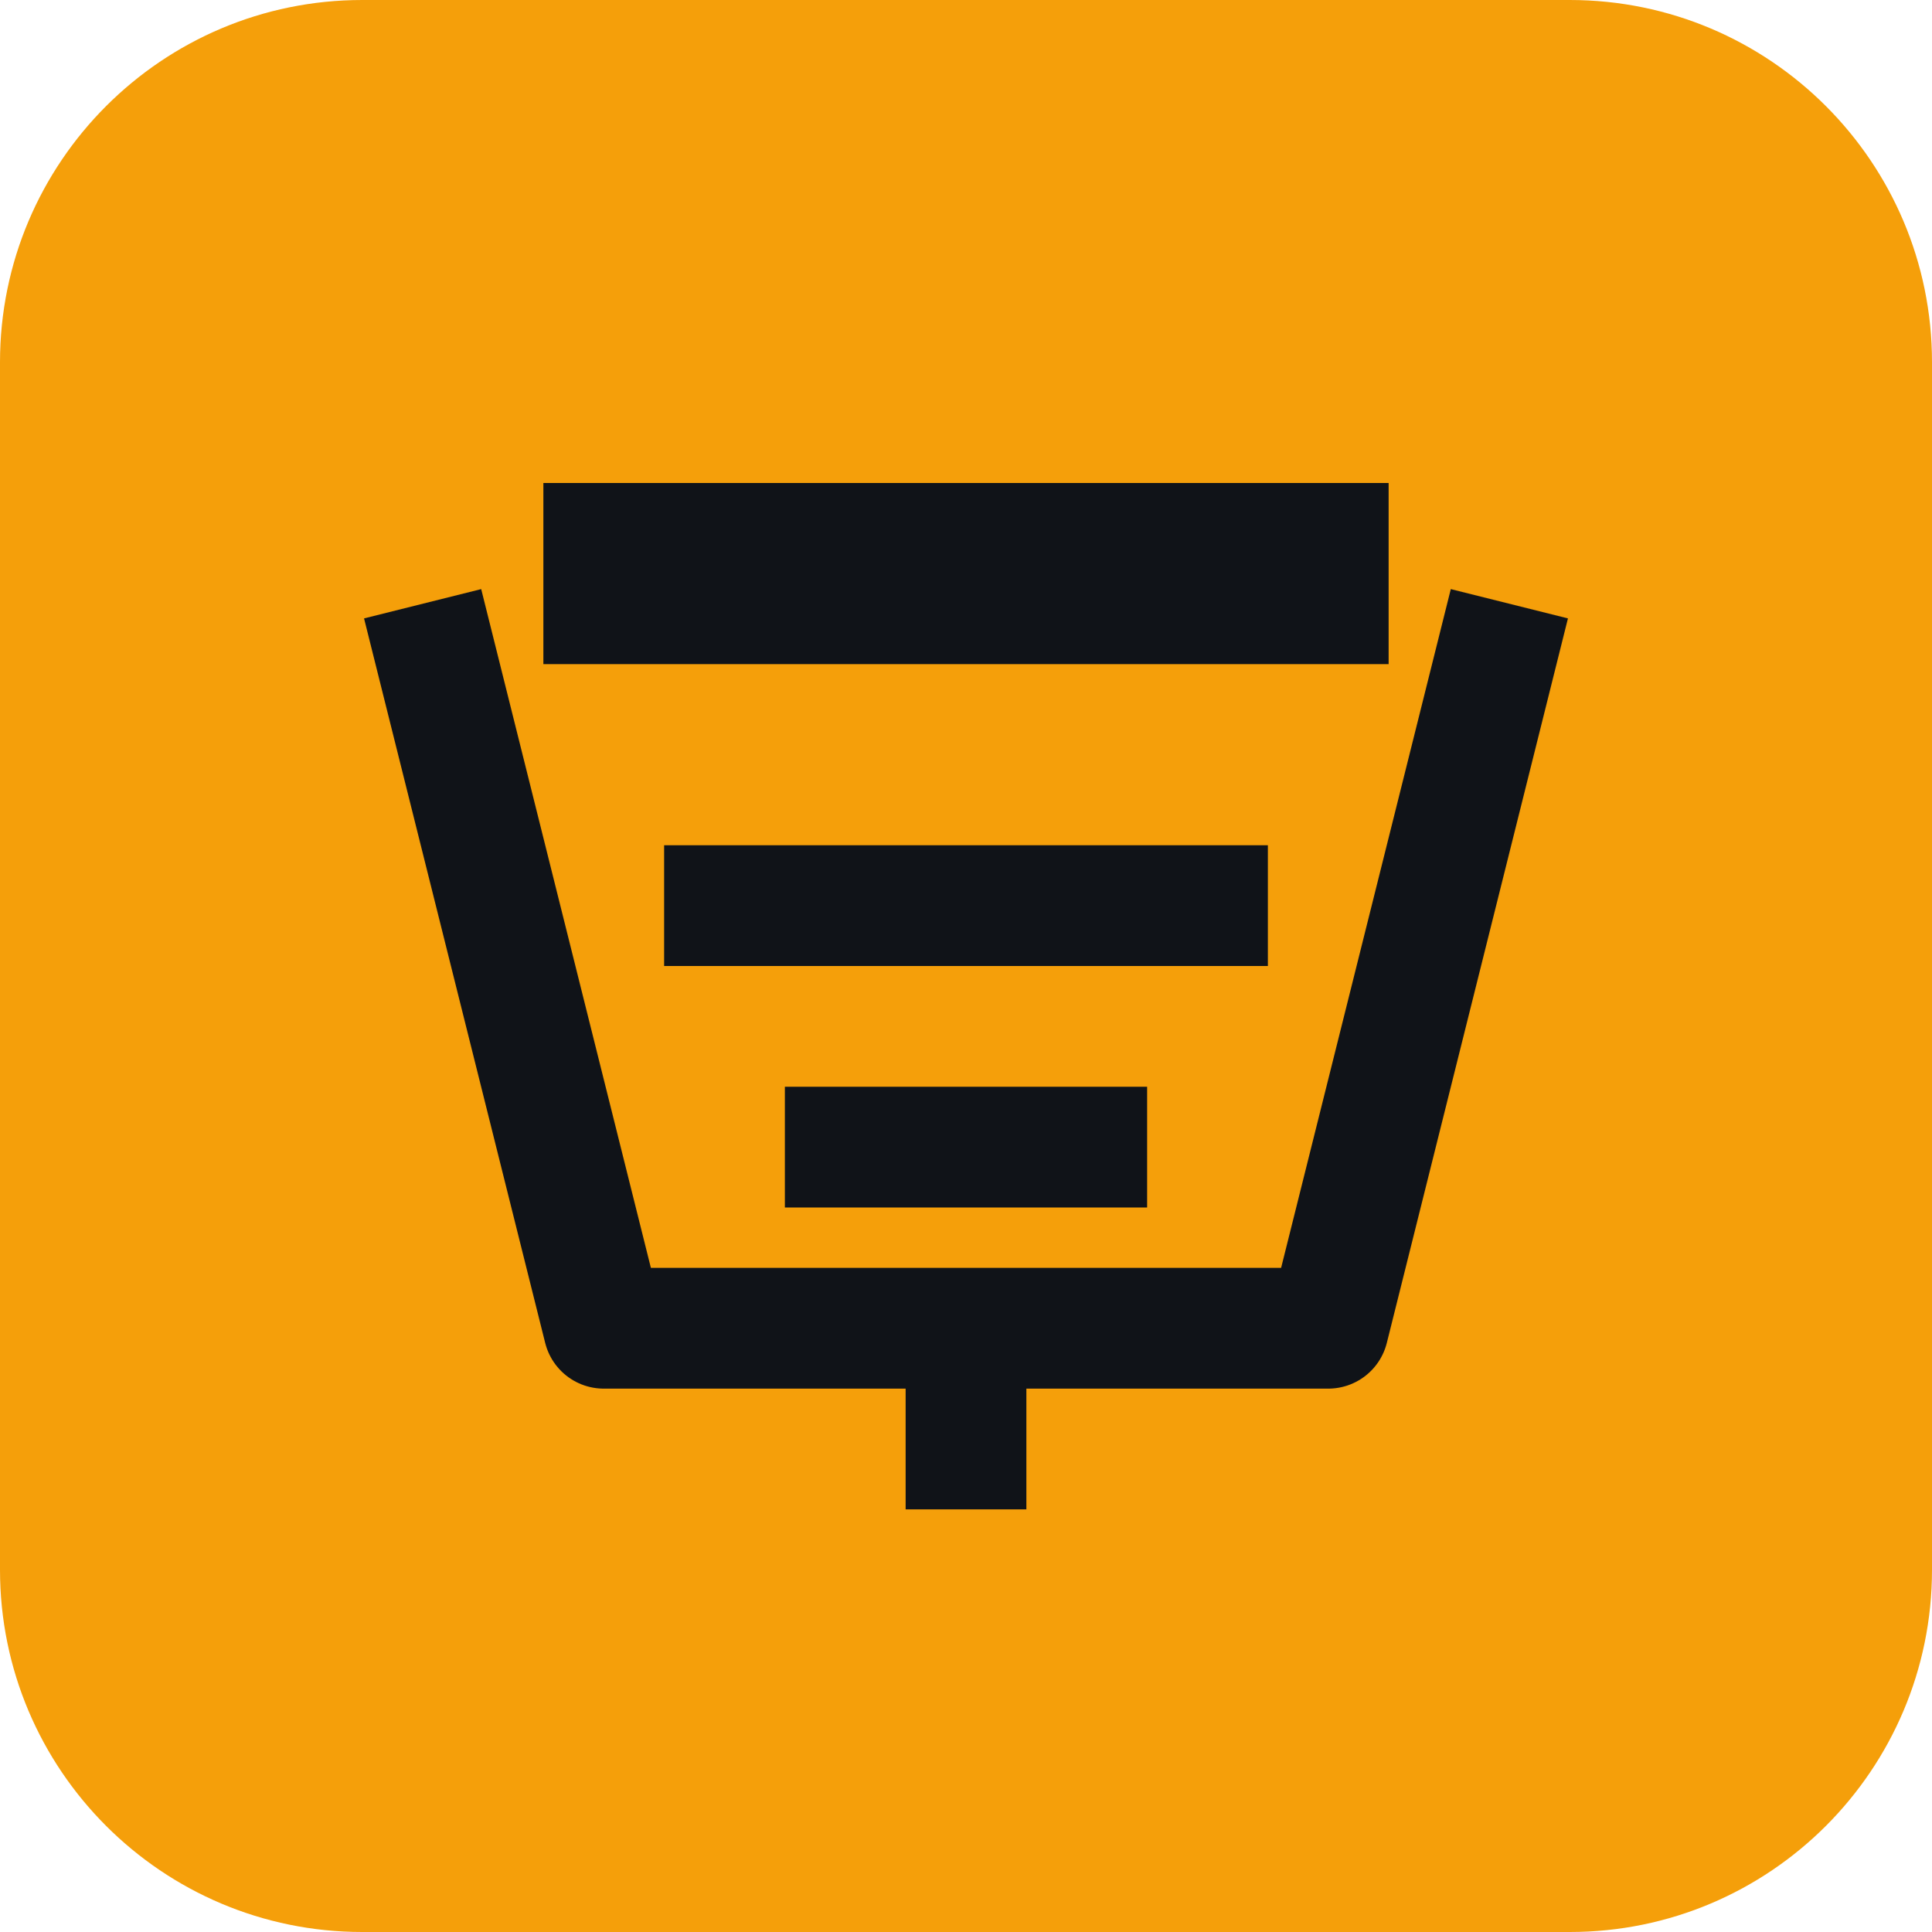
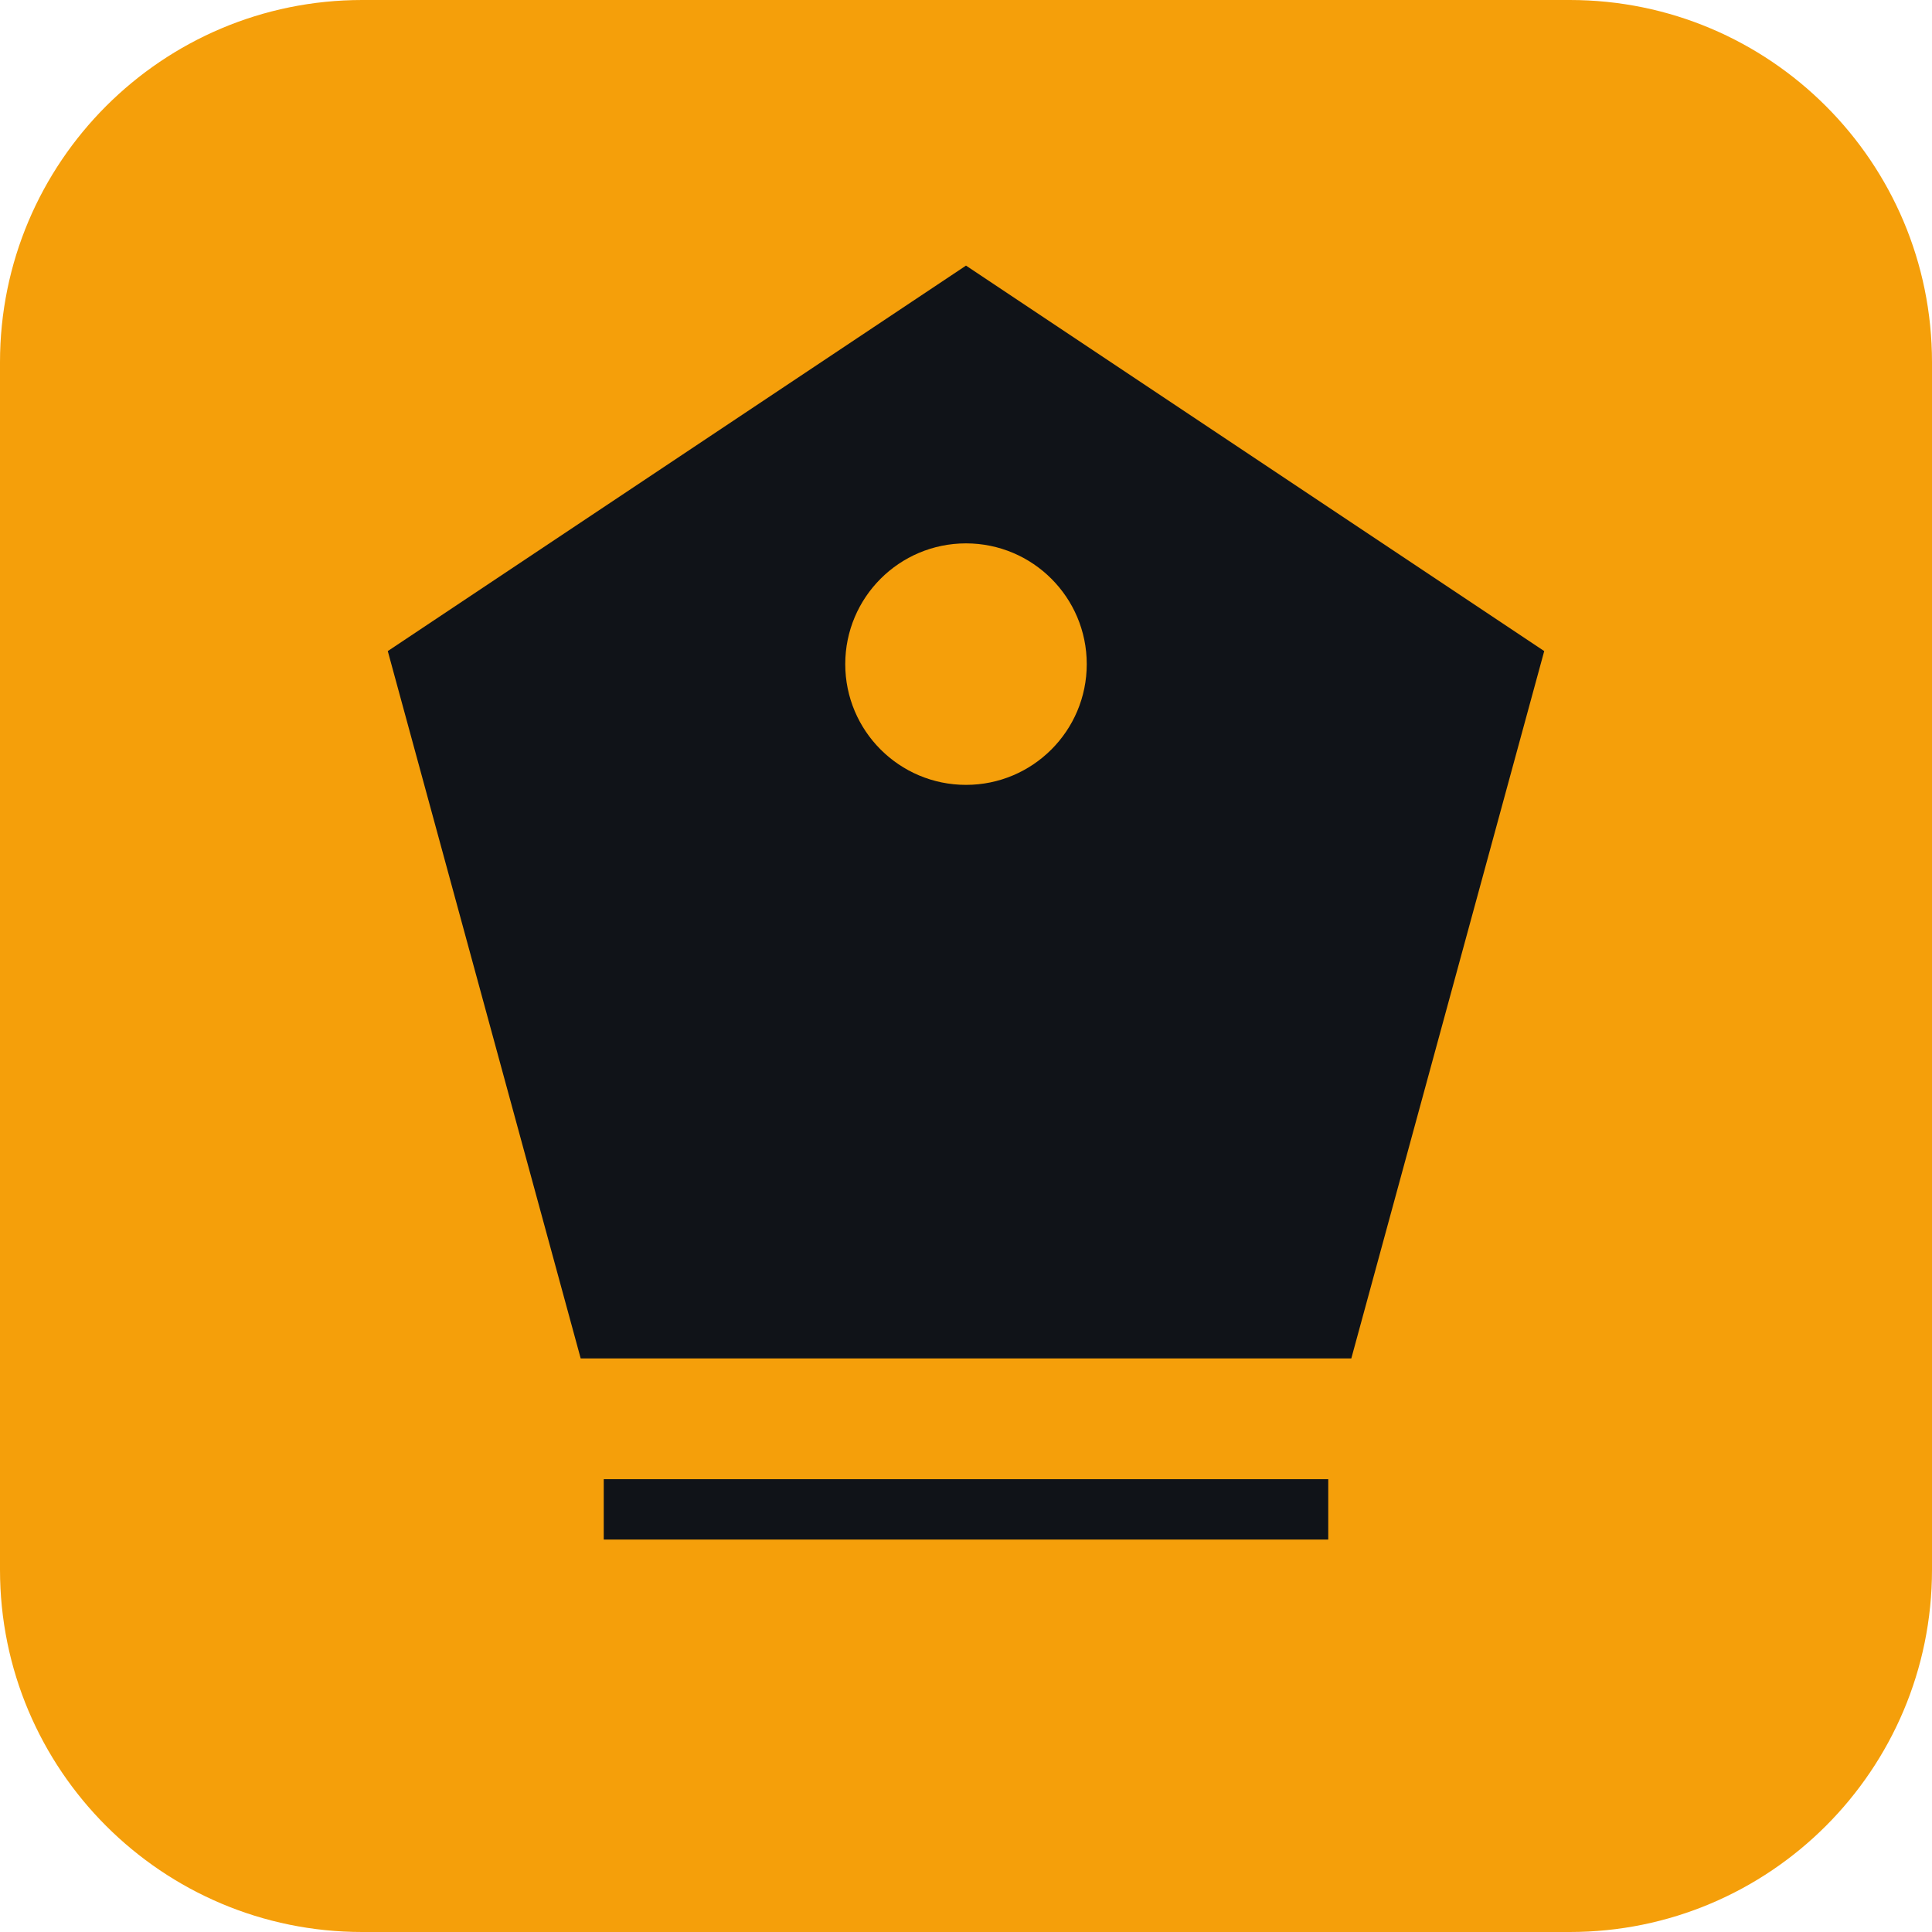
<svg xmlns="http://www.w3.org/2000/svg" viewBox="0 0 32 32">
  <rect width="32" height="32" rx="6" fill="hsl(38, 92%, 50%)" />
-   <path d="M9 8h14v3H9zM11 14h10v2H11zM13 18h6v2h-6zM15 22h2v3h-2z" fill="hsl(220, 20%, 8%)" />
-   <path d="M7 10l3 12h12l3-12" stroke="hsl(220, 20%, 8%)" stroke-width="2" fill="none" stroke-linejoin="round" />
+   <path d="M7 11 L16 5 L25 11 L22 22 L10 22 Z" stroke="hsl(220, 20%, 8%)" fill="hsl(220, 20%, 8%)" strokeWidth="1.5" />
+   <circle cx="16" cy="11" r="2" fill="hsl(38, 92%, 50%)" />
+   <path d="M10 25 L22 25" stroke="hsl(220, 20%, 8%)" strokeWidth="2" strokeLinecap="round" />
</svg>
